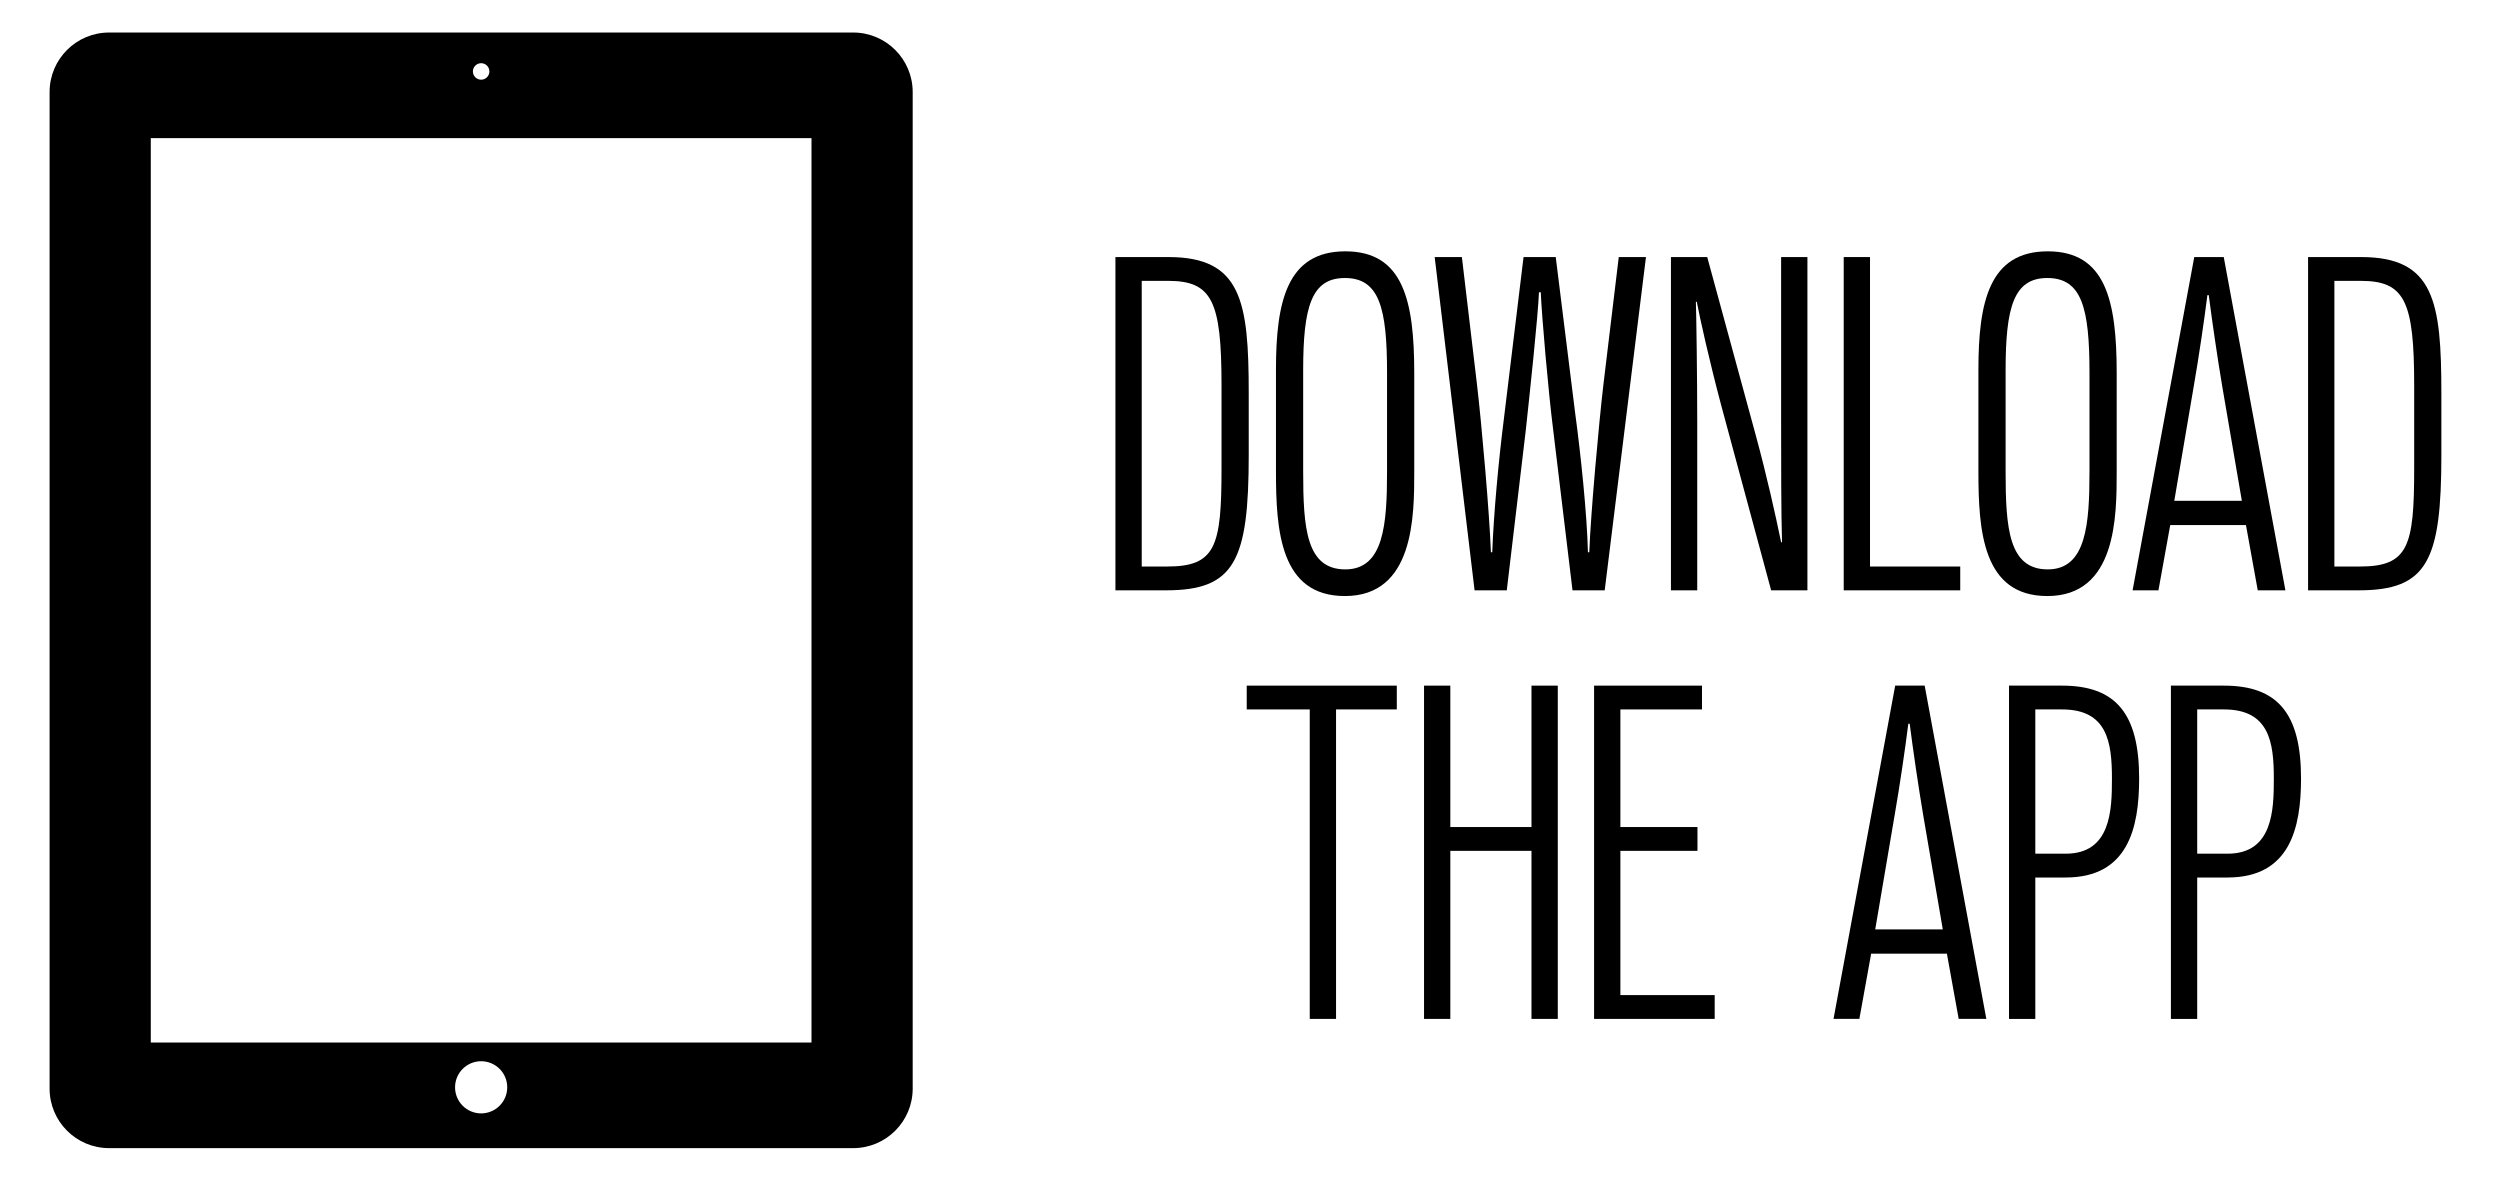
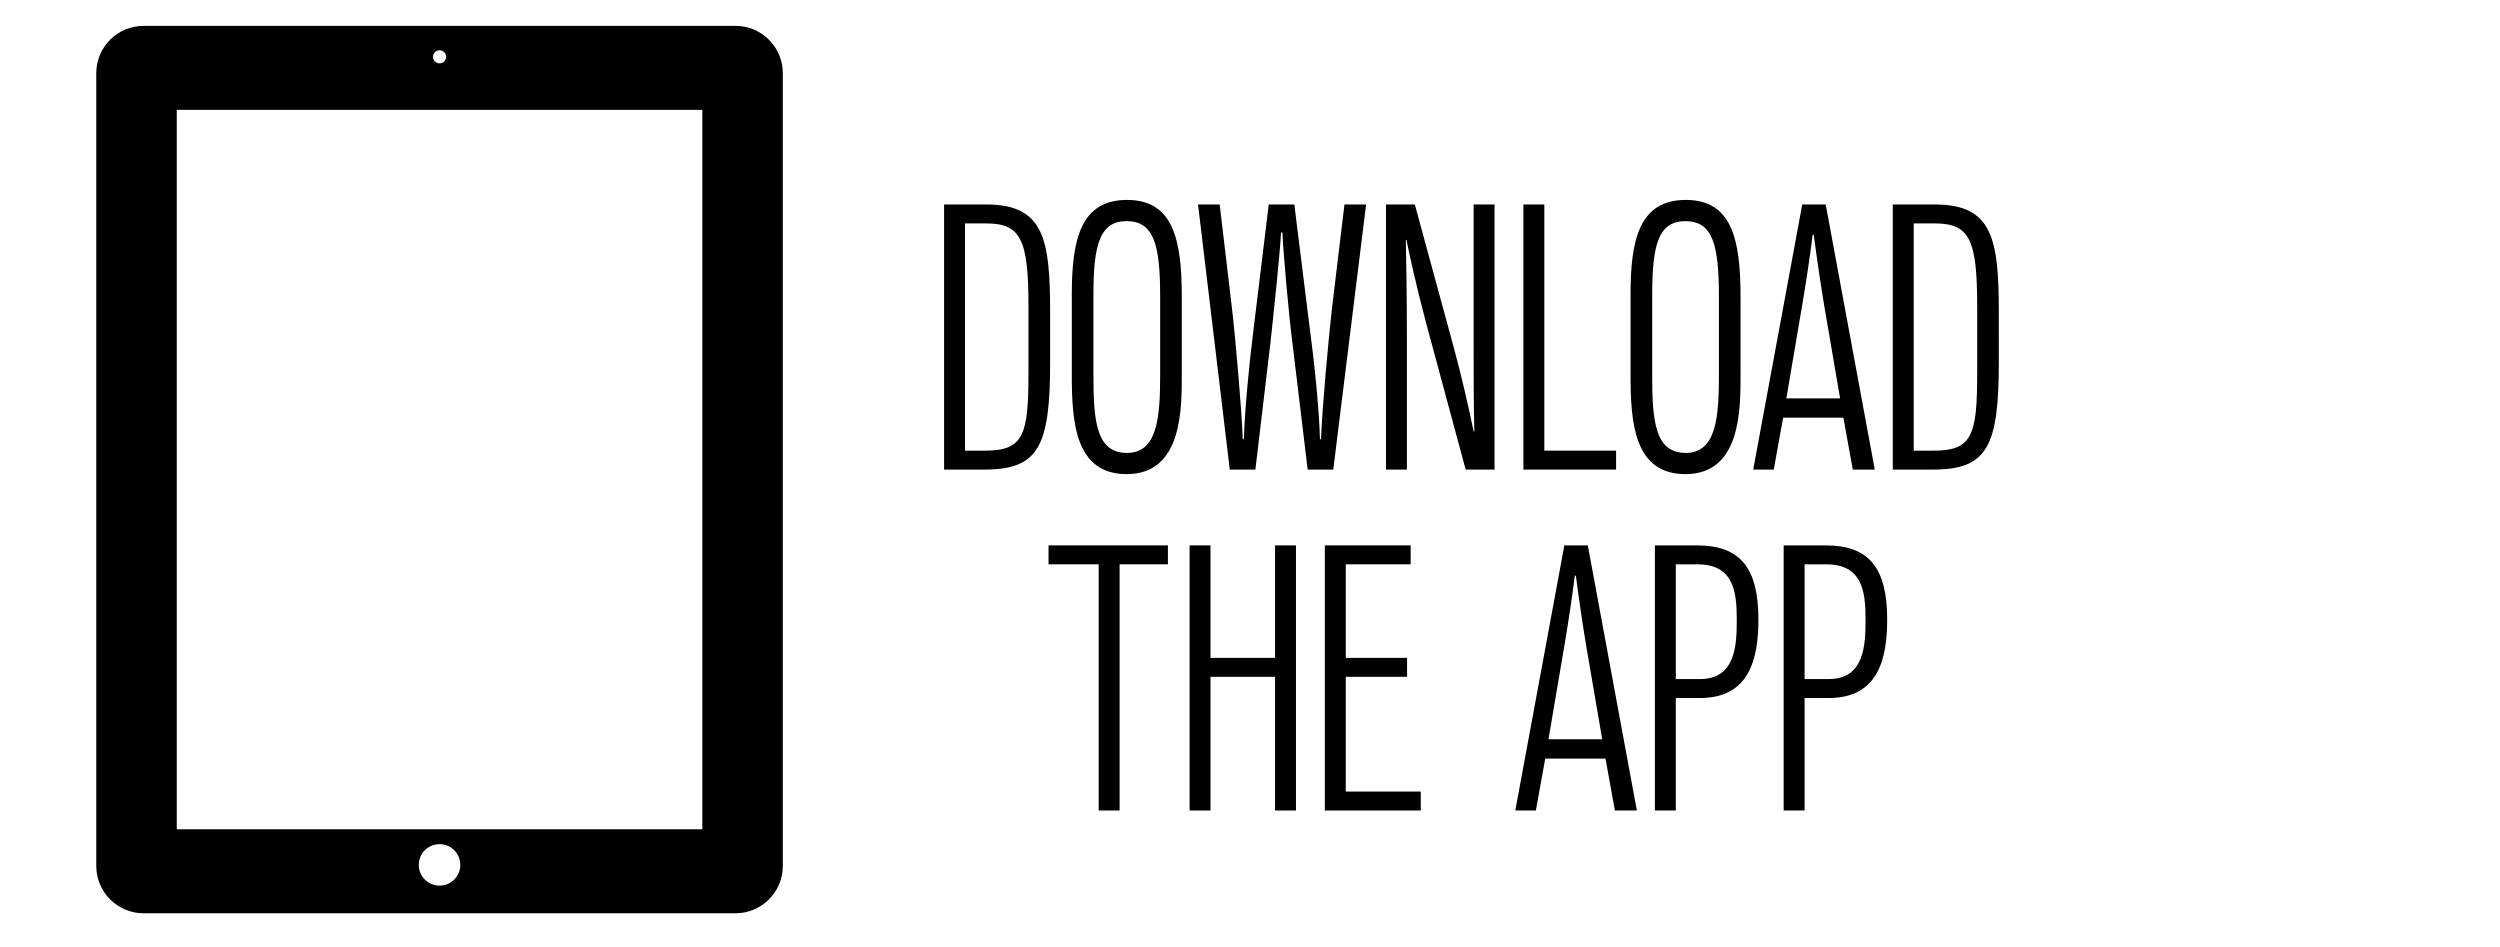
- <svg xmlns="http://www.w3.org/2000/svg" version="1.1" id="Layer_1" width="210px" height="100px" viewBox="0 0 210 100">
-   <g id="Layer_1">
+ <svg xmlns="http://www.w3.org/2000/svg" version="1.1" id="Layer_1" width="264px" height="100px" viewBox="0 0 264 100">
+   <g id="Layer_1_1_">
</g>
  <g id="Monogram">
</g>
  <g id="_x33_20_MOCKUP">
</g>
  <g id="_x33_20_w_x2F__Menu">
</g>
  <g id="Colors">
    <g id="Monogram_copy">
	</g>
    <g>
-       <path d="M104.894,38.189c0,8.919-1.181,11.398-6.932,11.398h-4.266V21.593h4.456c6.132,0,6.741,3.719,6.741,11.438V38.189z     M102.608,32.351c0-7.078-0.8-8.759-4.494-8.759h-2.209v23.996h2.133c4.075,0,4.57-1.68,4.57-8.198V32.351z" />
-       <path d="M118.797,39.59c0,3.759,0,10.478-5.827,10.478c-5.446,0-5.789-5.519-5.789-10.478v-8.519c0-5.72,0.914-9.959,5.827-9.959    c4.875,0,5.789,4.16,5.789,10.238V39.59z M116.512,31.311c0-5.438-0.647-7.958-3.542-7.958c-2.818,0-3.504,2.439-3.504,7.759    v8.479c0,4.799,0.267,8.238,3.542,8.238c3.237,0,3.504-3.799,3.504-8.238V31.311z" />
-       <path d="M123.865,49.588l-3.352-27.995h2.285l1.257,10.598c0.419,3.56,1.066,10.998,1.181,14.198h0.114    c0.114-3.2,0.533-7.719,0.99-11.318l1.638-13.478h2.704l1.638,13.157c0.457,3.359,0.99,8.438,1.066,11.639h0.114    c0.114-3.2,0.8-10.759,1.181-14.038l1.295-10.758h2.285l-3.466,27.995h-2.704l-1.638-13.598c-0.381-3-0.952-9.479-1.028-11.438    h-0.152c-0.076,1.96-0.762,8.398-1.104,11.559l-1.6,13.478H123.865z" />
-       <path d="M148.776,49.588l-4.189-15.518c-1.028-3.879-1.79-7.318-2.057-8.719h-0.076c0.038,1.16,0.114,6.199,0.114,10.198v14.038    h-2.209V21.593h3.047l4.075,14.957c0.914,3.359,1.638,6.6,2.133,8.999h0.076c-0.076-2.32-0.076-7.079-0.076-9.999V21.593h2.209    v27.995H148.776z" />
-       <path d="M154.872,49.588V21.593h2.209v25.995h7.579v2H154.872z" />
-       <path d="M177.802,39.59c0,3.759,0,10.478-5.827,10.478c-5.446,0-5.789-5.519-5.789-10.478v-8.519c0-5.72,0.914-9.959,5.827-9.959    c4.875,0,5.789,4.16,5.789,10.238V39.59z M175.517,31.311c0-5.438-0.647-7.958-3.542-7.958c-2.818,0-3.504,2.439-3.504,7.759    v8.479c0,4.799,0.267,8.238,3.542,8.238c3.237,0,3.504-3.799,3.504-8.238V31.311z" />
-       <path d="M182.299,44.108l-0.99,5.479h-2.171l5.18-27.995h2.476l5.18,27.995h-2.323l-0.99-5.479H182.299z M188.316,42.069    l-1.638-9.559c-0.419-2.479-0.876-5.639-1.143-7.719h-0.114c-0.267,2.12-0.724,5.239-1.143,7.639l-1.638,9.639H188.316z" />
-       <path d="M205.076,38.189c0,8.919-1.181,11.398-6.932,11.398h-4.266V21.593h4.456c6.132,0,6.741,3.719,6.741,11.438V38.189z     M202.791,32.351c0-7.078-0.8-8.759-4.494-8.759h-2.209v23.996h2.133c4.075,0,4.57-1.68,4.57-8.198V32.351z" />
-       <path d="M112.228,59.592v25.996h-2.209V59.592h-5.294v-1.999h12.606v1.999H112.228z" />
-       <path d="M128.645,85.588V71.471h-6.817v14.117h-2.209V57.593h2.209v11.878h6.817V57.593h2.209v27.995H128.645z" />
-       <path d="M133.903,85.588V57.593h9.064v1.999h-6.855v9.879h6.475v2h-6.475v12.117h7.922v2H133.903z" />
-       <path d="M157.177,80.108l-0.99,5.479h-2.171l5.18-27.995h2.476l5.18,27.995h-2.323l-0.99-5.479H157.177z M163.194,78.069    l-1.638-9.559c-0.419-2.479-0.876-5.639-1.143-7.719H160.3c-0.267,2.12-0.724,5.239-1.143,7.639l-1.638,9.639H163.194z" />
-       <path d="M173.518,73.71h-2.552v11.878h-2.209V57.593h4.456c4.494,0,6.475,2.319,6.475,7.799    C179.688,69.591,178.735,73.71,173.518,73.71z M173.213,59.592h-2.247V71.71h2.552c3.809,0,3.885-3.679,3.885-6.318    C177.402,62.352,177.021,59.592,173.213,59.592z" />
-       <path d="M187.117,73.71h-2.552v11.878h-2.209V57.593h4.456c4.494,0,6.475,2.319,6.475,7.799    C193.287,69.591,192.335,73.71,187.117,73.71z M186.812,59.592h-2.247V71.71h2.552c3.809,0,3.885-3.679,3.885-6.318    C191.002,62.352,190.621,59.592,186.812,59.592z" />
+       <path d="M110.895,38.189c0,8.919-1.182,11.398-6.933,11.398h-4.266V21.593h4.456c6.132,0,6.741,3.719,6.741,11.438v5.158H110.895z     M108.607,32.351c0-7.078-0.799-8.759-4.494-8.759h-2.209v23.996h2.133c4.075,0,4.569-1.68,4.569-8.198V32.351z" />
+       <path d="M124.797,39.59c0,3.759,0,10.478-5.826,10.478c-5.447,0-5.789-5.519-5.789-10.478v-8.519c0-5.72,0.914-9.959,5.826-9.959    c4.875,0,5.789,4.16,5.789,10.238V39.59z M122.512,31.311c0-5.438-0.646-7.958-3.541-7.958c-2.818,0-3.505,2.439-3.505,7.759    v8.479c0,4.799,0.267,8.238,3.542,8.238c3.237,0,3.504-3.799,3.504-8.238V31.311z" />
+       <path d="M129.865,49.588l-3.352-27.995h2.284l1.257,10.598c0.42,3.56,1.066,10.998,1.182,14.198h0.113    c0.114-3.2,0.533-7.719,0.99-11.318l1.639-13.478h2.703l1.639,13.157c0.457,3.359,0.99,8.438,1.066,11.639h0.113    c0.113-3.2,0.8-10.759,1.182-14.038l1.295-10.758h2.285l-3.467,27.995h-2.704l-1.638-13.598c-0.381-3-0.952-9.479-1.028-11.438    h-0.151c-0.076,1.96-0.762,8.398-1.104,11.559l-1.601,13.478L129.865,49.588L129.865,49.588z" />
+       <path d="M154.775,49.588l-4.188-15.518c-1.028-3.879-1.79-7.318-2.058-8.719h-0.075c0.038,1.16,0.114,6.199,0.114,10.198v14.038    h-2.209V21.593h3.047l4.074,14.957c0.914,3.359,1.639,6.6,2.133,8.999h0.076c-0.076-2.32-0.076-7.079-0.076-9.999V21.593h2.209    v27.995H154.775z" />
+       <path d="M160.872,49.588V21.593h2.209v25.995h7.579v2H160.872z" />
+       <path d="M183.802,39.59c0,3.759,0,10.478-5.827,10.478c-5.445,0-5.789-5.519-5.789-10.478v-8.519c0-5.72,0.914-9.959,5.828-9.959    c4.875,0,5.788,4.16,5.788,10.238V39.59z M181.518,31.311c0-5.438-0.647-7.958-3.543-7.958c-2.817,0-3.504,2.439-3.504,7.759    v8.479c0,4.799,0.268,8.238,3.543,8.238c3.236,0,3.504-3.799,3.504-8.238V31.311z" />
+       <path d="M188.299,44.108l-0.99,5.479h-2.17l5.18-27.995h2.476l5.181,27.995h-2.324l-0.989-5.479H188.299z M194.316,42.069    l-1.639-9.559c-0.419-2.479-0.876-5.639-1.143-7.719h-0.114c-0.267,2.12-0.724,5.239-1.144,7.639l-1.637,9.639H194.316z" />
+       <path d="M211.076,38.189c0,8.919-1.182,11.398-6.932,11.398h-4.267V21.593h4.456c6.132,0,6.741,3.719,6.741,11.438L211.076,38.189    L211.076,38.189z M208.791,32.351c0-7.078-0.8-8.759-4.494-8.759h-2.209v23.996h2.133c4.075,0,4.57-1.68,4.57-8.198V32.351z" />
+       <path d="M118.229,59.592v25.996h-2.209V59.592h-5.295v-1.999h12.606v1.999H118.229z" />
+       <path d="M134.645,85.588V71.471h-6.816v14.117h-2.209V57.593h2.209v11.878h6.816V57.593h2.209v27.995H134.645z" />
+       <path d="M139.902,85.588V57.593h9.064v1.999h-6.855v9.879h6.476v2h-6.476v12.117h7.923v2H139.902z" />
+       <path d="M163.177,80.107l-0.989,5.479h-2.172l5.18-27.995h2.477l5.18,27.995h-2.322l-0.99-5.479H163.177z M169.193,78.068    l-1.637-9.559c-0.42-2.479-0.877-5.639-1.144-7.719H166.3c-0.267,2.12-0.724,5.239-1.143,7.639l-1.638,9.639H169.193z" />
+       <path d="M179.518,73.71h-2.552v11.878h-2.209V57.593h4.456c4.494,0,6.475,2.319,6.475,7.8    C185.688,69.591,184.734,73.71,179.518,73.71z M179.213,59.592h-2.247V71.71h2.552c3.81,0,3.885-3.679,3.885-6.317    C183.402,62.352,183.021,59.592,179.213,59.592z" />
+       <path d="M193.117,73.71h-2.553v11.878h-2.209V57.593h4.457c4.494,0,6.475,2.319,6.475,7.8    C199.287,69.591,198.335,73.71,193.117,73.71z M192.812,59.592h-2.248V71.71h2.553c3.809,0,3.885-3.679,3.885-6.317    C197.002,62.352,196.621,59.592,192.812,59.592z" />
    </g>
-     <path d="M71.666,2.732h-62.5c-2.762,0-5,2.238-5,5v83.711c0,2.762,2.238,5,5,5h62.5c2.762,0,5-2.238,5-5V7.732   C76.666,4.971,74.428,2.732,71.666,2.732z M40.416,5.308c0.383,0,0.693,0.311,0.693,0.693s-0.311,0.693-0.693,0.693   s-0.693-0.311-0.693-0.693S40.033,5.308,40.416,5.308z M40.416,93.525c-1.21,0-2.191-0.981-2.191-2.191s0.981-2.191,2.191-2.191   s2.191,0.981,2.191,2.191S41.626,93.525,40.416,93.525z M68.166,87.573h-55.5v-75.97h55.5V87.573z" />
+     <path d="M77.666,2.732h-62.5c-2.762,0-5,2.238-5,5v83.711c0,2.762,2.238,5,5,5h62.5c2.762,0,5-2.238,5-5V7.732   C82.666,4.971,80.428,2.732,77.666,2.732z M46.416,5.308c0.383,0,0.693,0.311,0.693,0.693s-0.311,0.693-0.693,0.693   s-0.693-0.311-0.693-0.693S46.033,5.308,46.416,5.308z M46.416,93.525c-1.21,0-2.191-0.981-2.191-2.191s0.981-2.191,2.191-2.191   s2.191,0.981,2.191,2.191S47.626,93.525,46.416,93.525z M74.166,87.573h-55.5v-75.97h55.5V87.573z" />
  </g>
  <g id="Layer_9">
</g>
  <g id="Annotations">
</g>
</svg>
